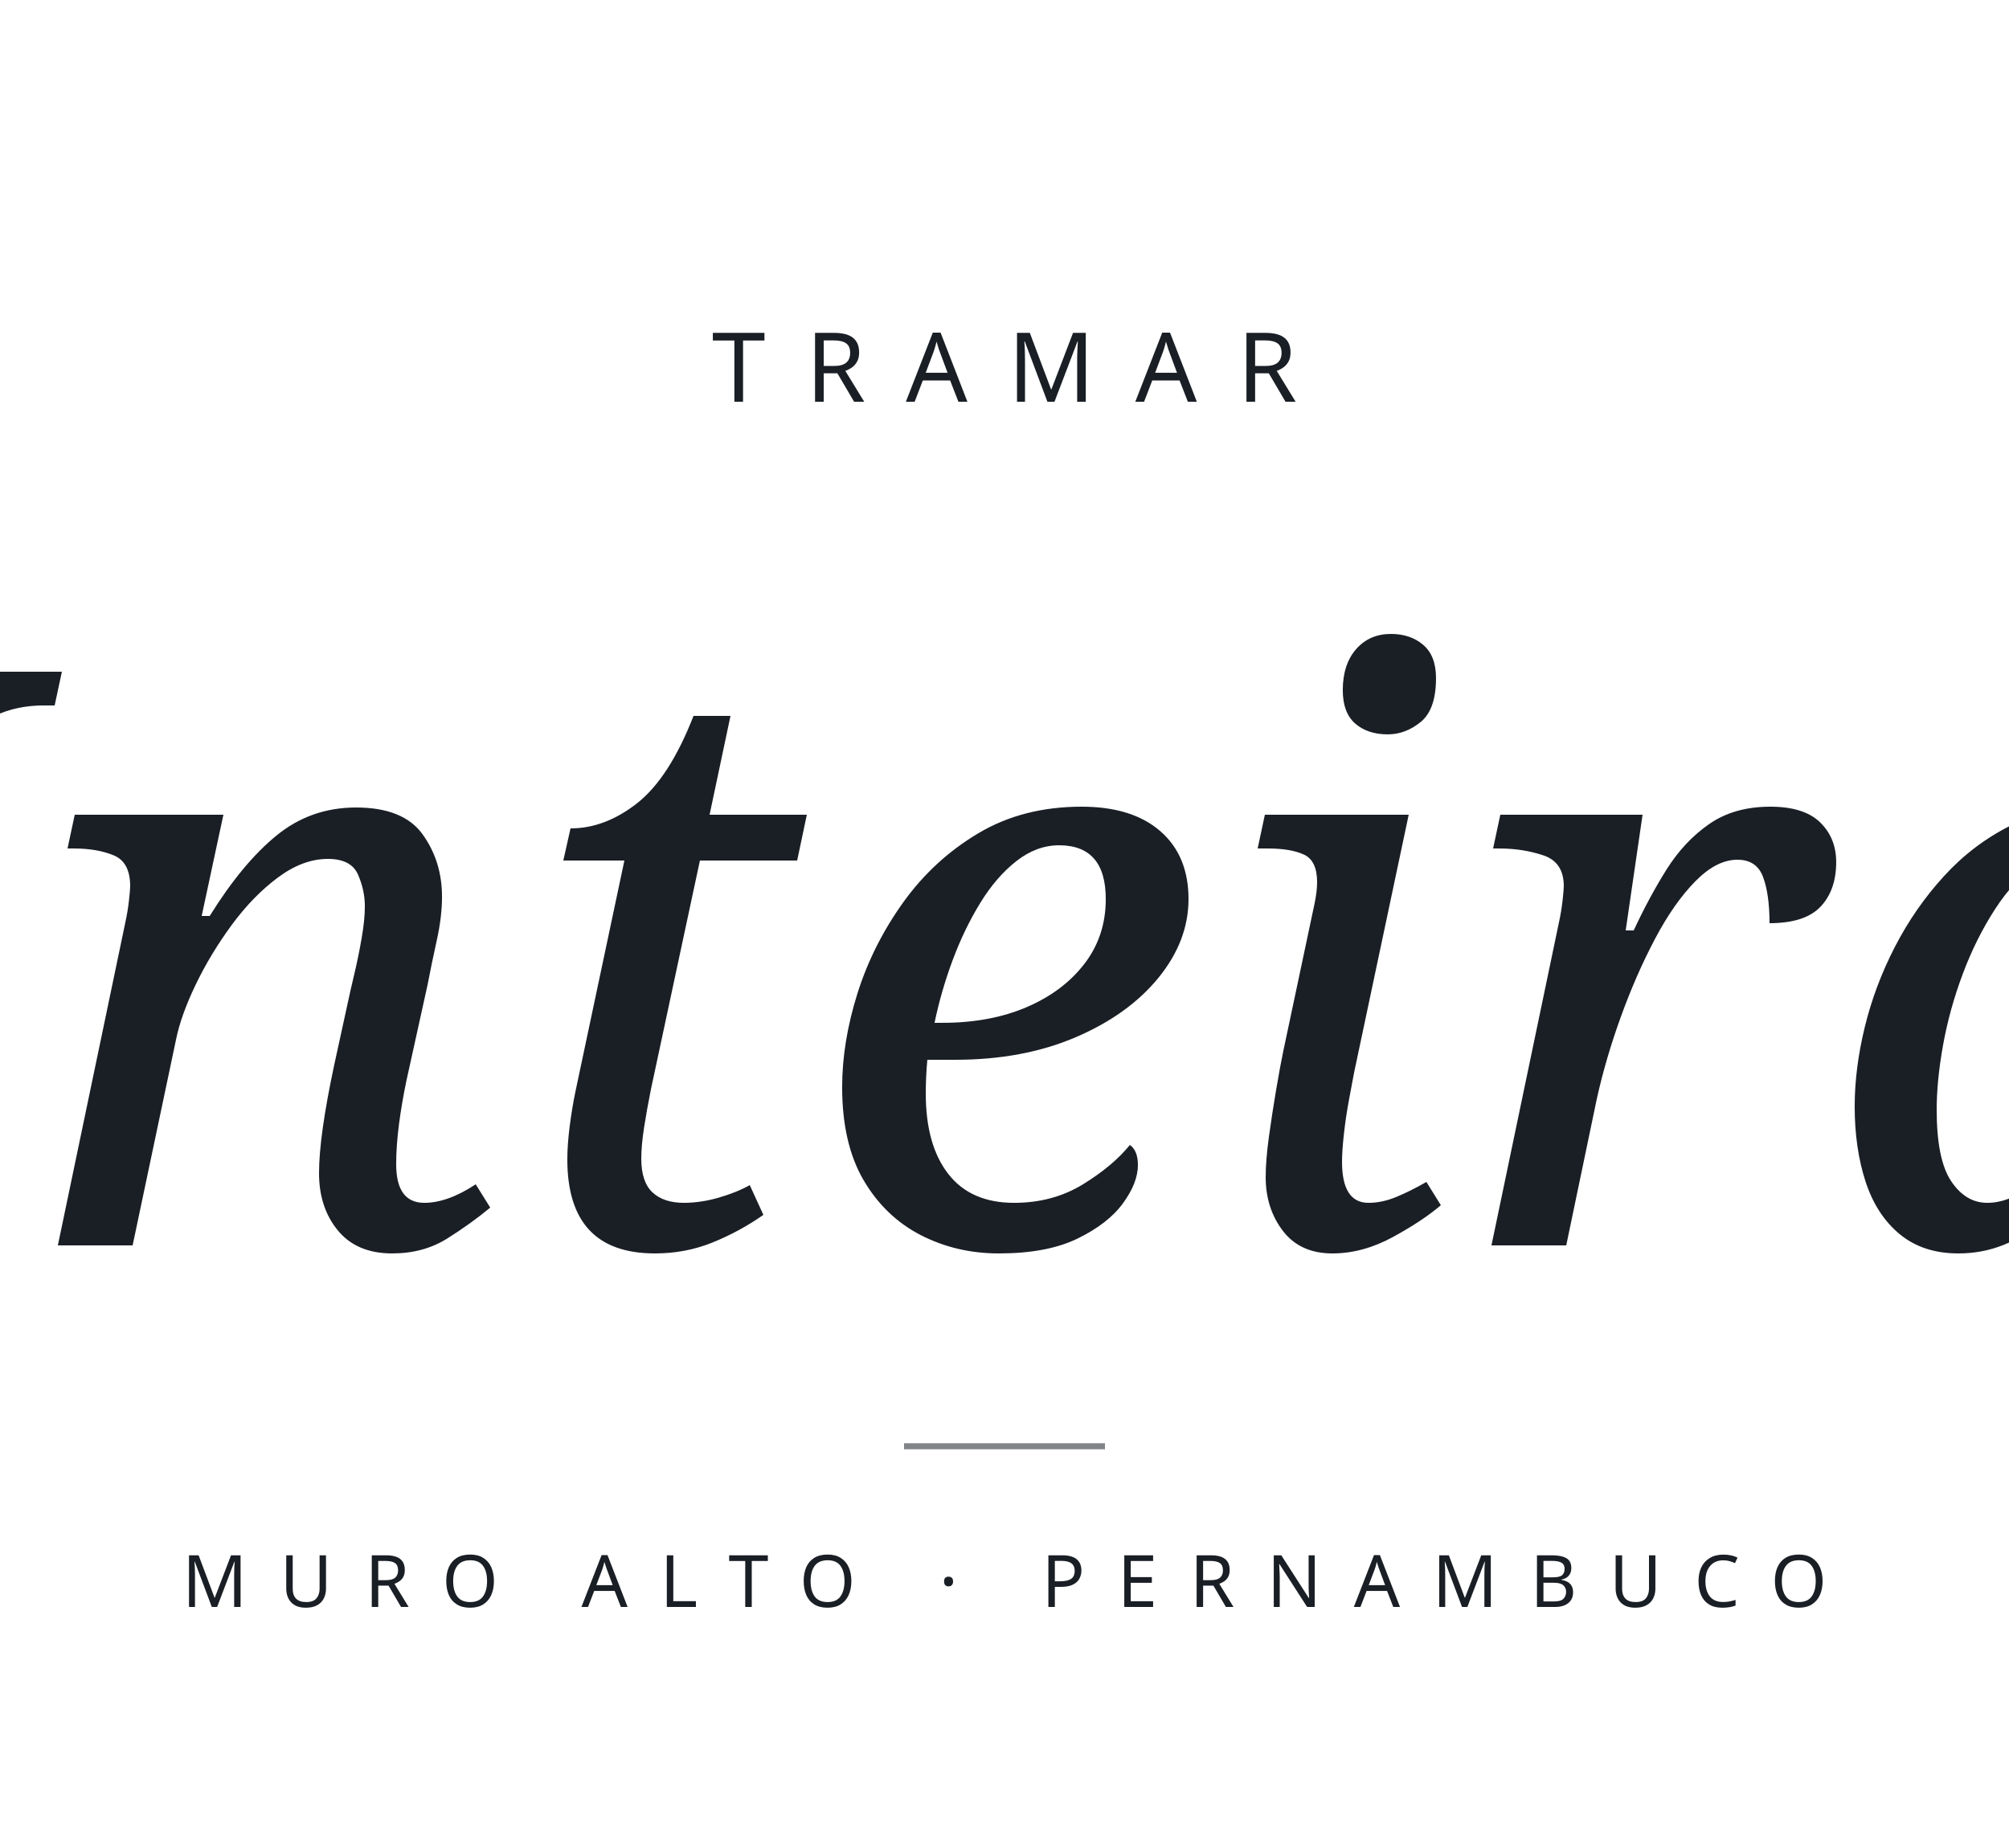
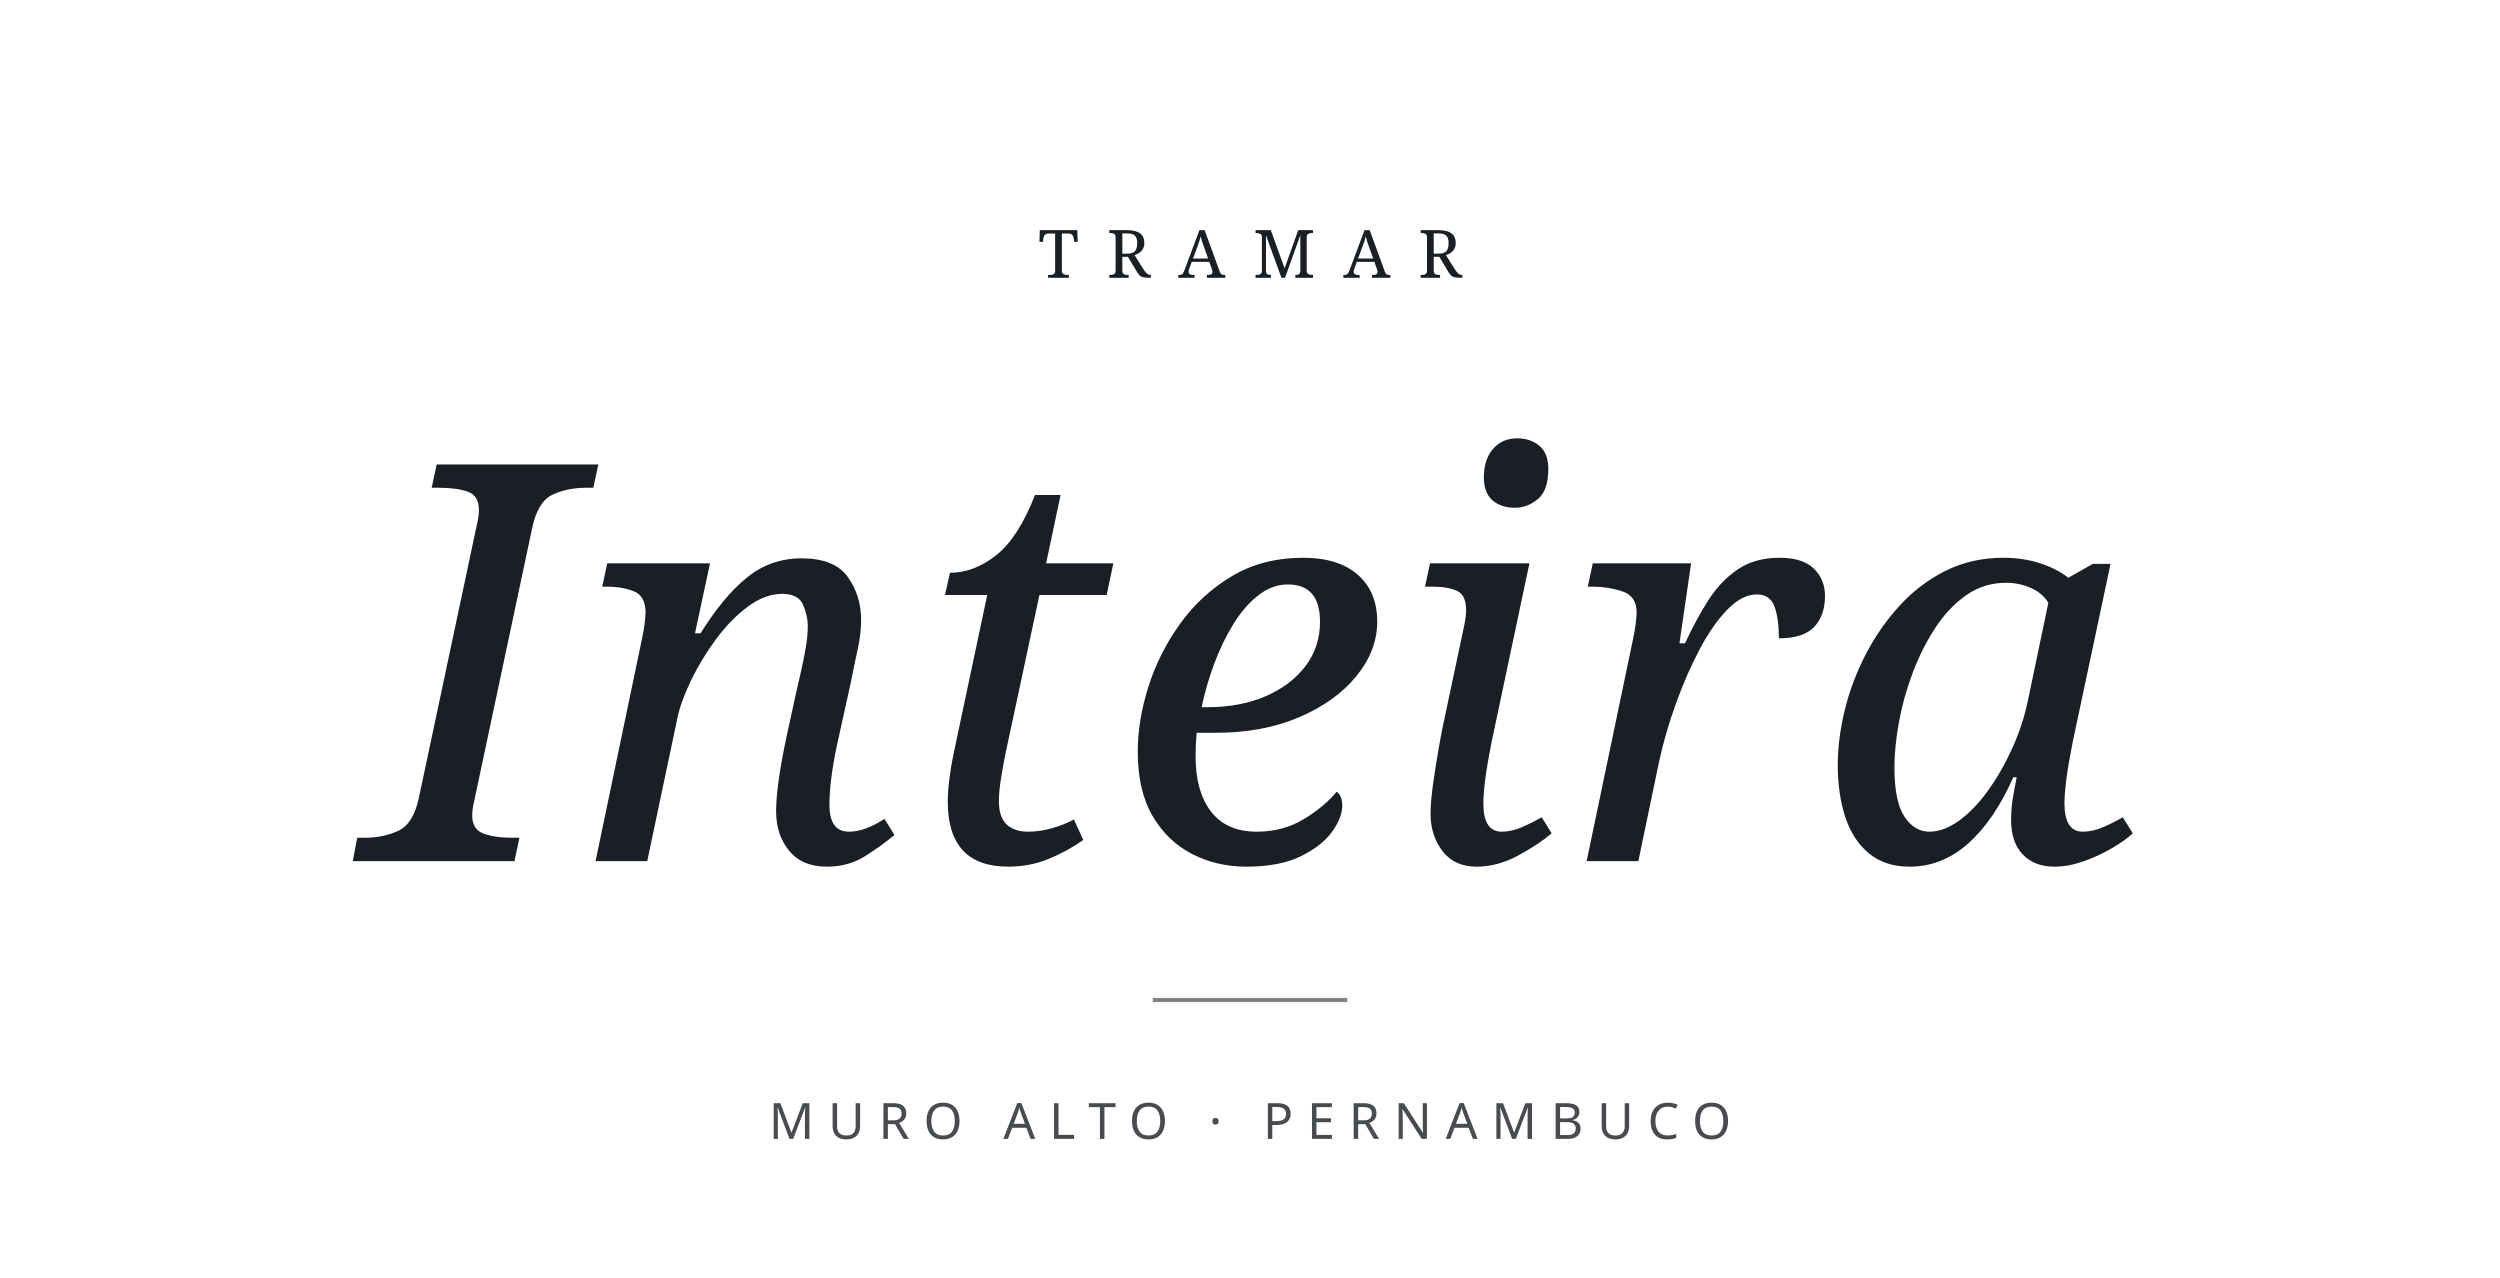
- <svg xmlns="http://www.w3.org/2000/svg" viewBox="0 0 500 460" width="500" height="460">
-   <text x="250" y="100" text-anchor="middle" font-family="DM Sans, system-ui, sans-serif" font-weight="300" font-size="24" letter-spacing="10" fill="#1A1F26">TRAMAR</text>
-   <text x="250" y="310" text-anchor="middle" font-family="Fraunces, Georgia, serif" font-weight="300" font-style="italic" font-size="200" fill="#1A1F26" letter-spacing="1">Inteira</text>
-   <line x1="225" y1="360" x2="275" y2="360" stroke="#1A1F26" stroke-width="1.5" opacity="0.55" />
-   <text x="250" y="400" text-anchor="middle" font-family="DM Sans, system-ui, sans-serif" font-weight="300" font-size="18" letter-spacing="8" fill="#1A1F26">MURO ALTO · PERNAMBUCO</text>
+ <svg xmlns="http://www.w3.org/2000/svg" viewBox="0 0 900 460" width="900" height="460">
+   <text x="450" y="100" text-anchor="middle" font-family="Fraunces, Georgia, serif" font-weight="300" font-size="24" letter-spacing="10" fill="#1A1F26">TRAMAR</text>
+   <text x="450" y="310" text-anchor="middle" font-family="Fraunces, Georgia, serif" font-weight="300" font-style="italic" font-size="200" fill="#1A1F26" letter-spacing="1">Inteira</text>
+   <line x1="415" y1="360" x2="485" y2="360" stroke="#1A1F26" stroke-width="1.5" opacity="0.55" />
+   <text x="450" y="410" text-anchor="middle" font-family="DM Sans, system-ui, sans-serif" font-weight="300" font-size="18" letter-spacing="5" fill="#1A1F26" opacity="0.8">MURO ALTO · PERNAMBUCO</text>
</svg>
